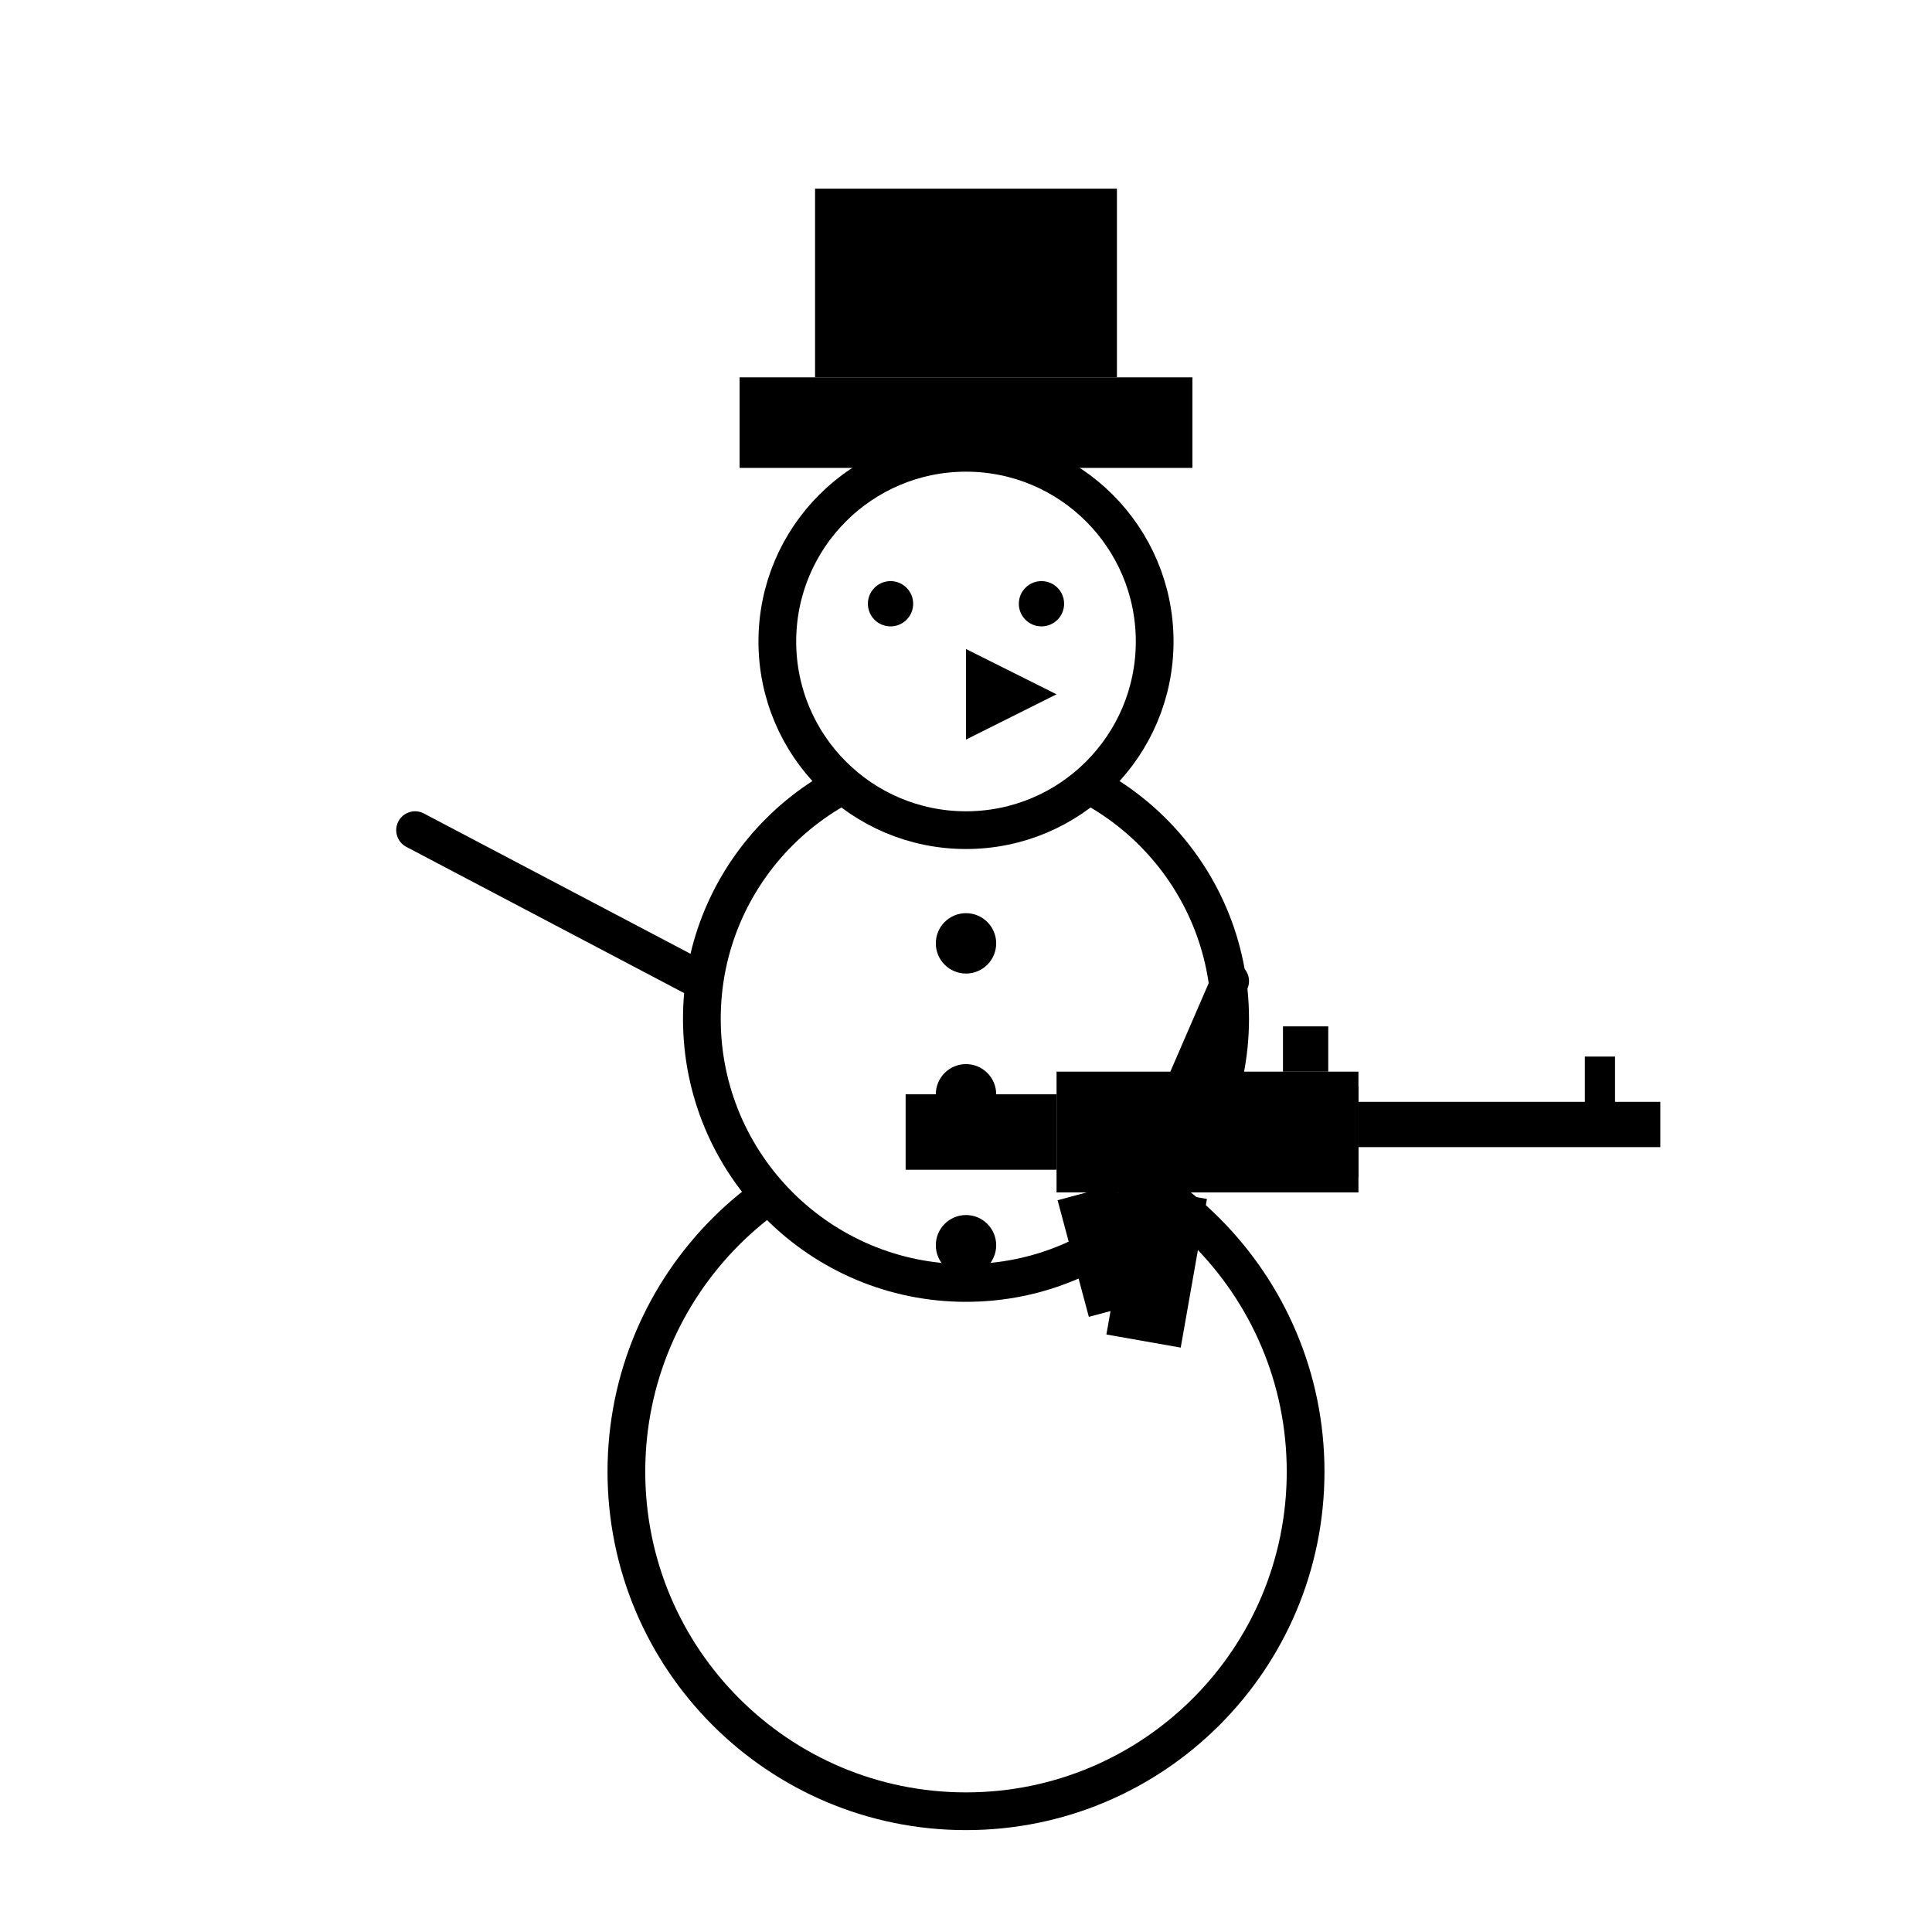
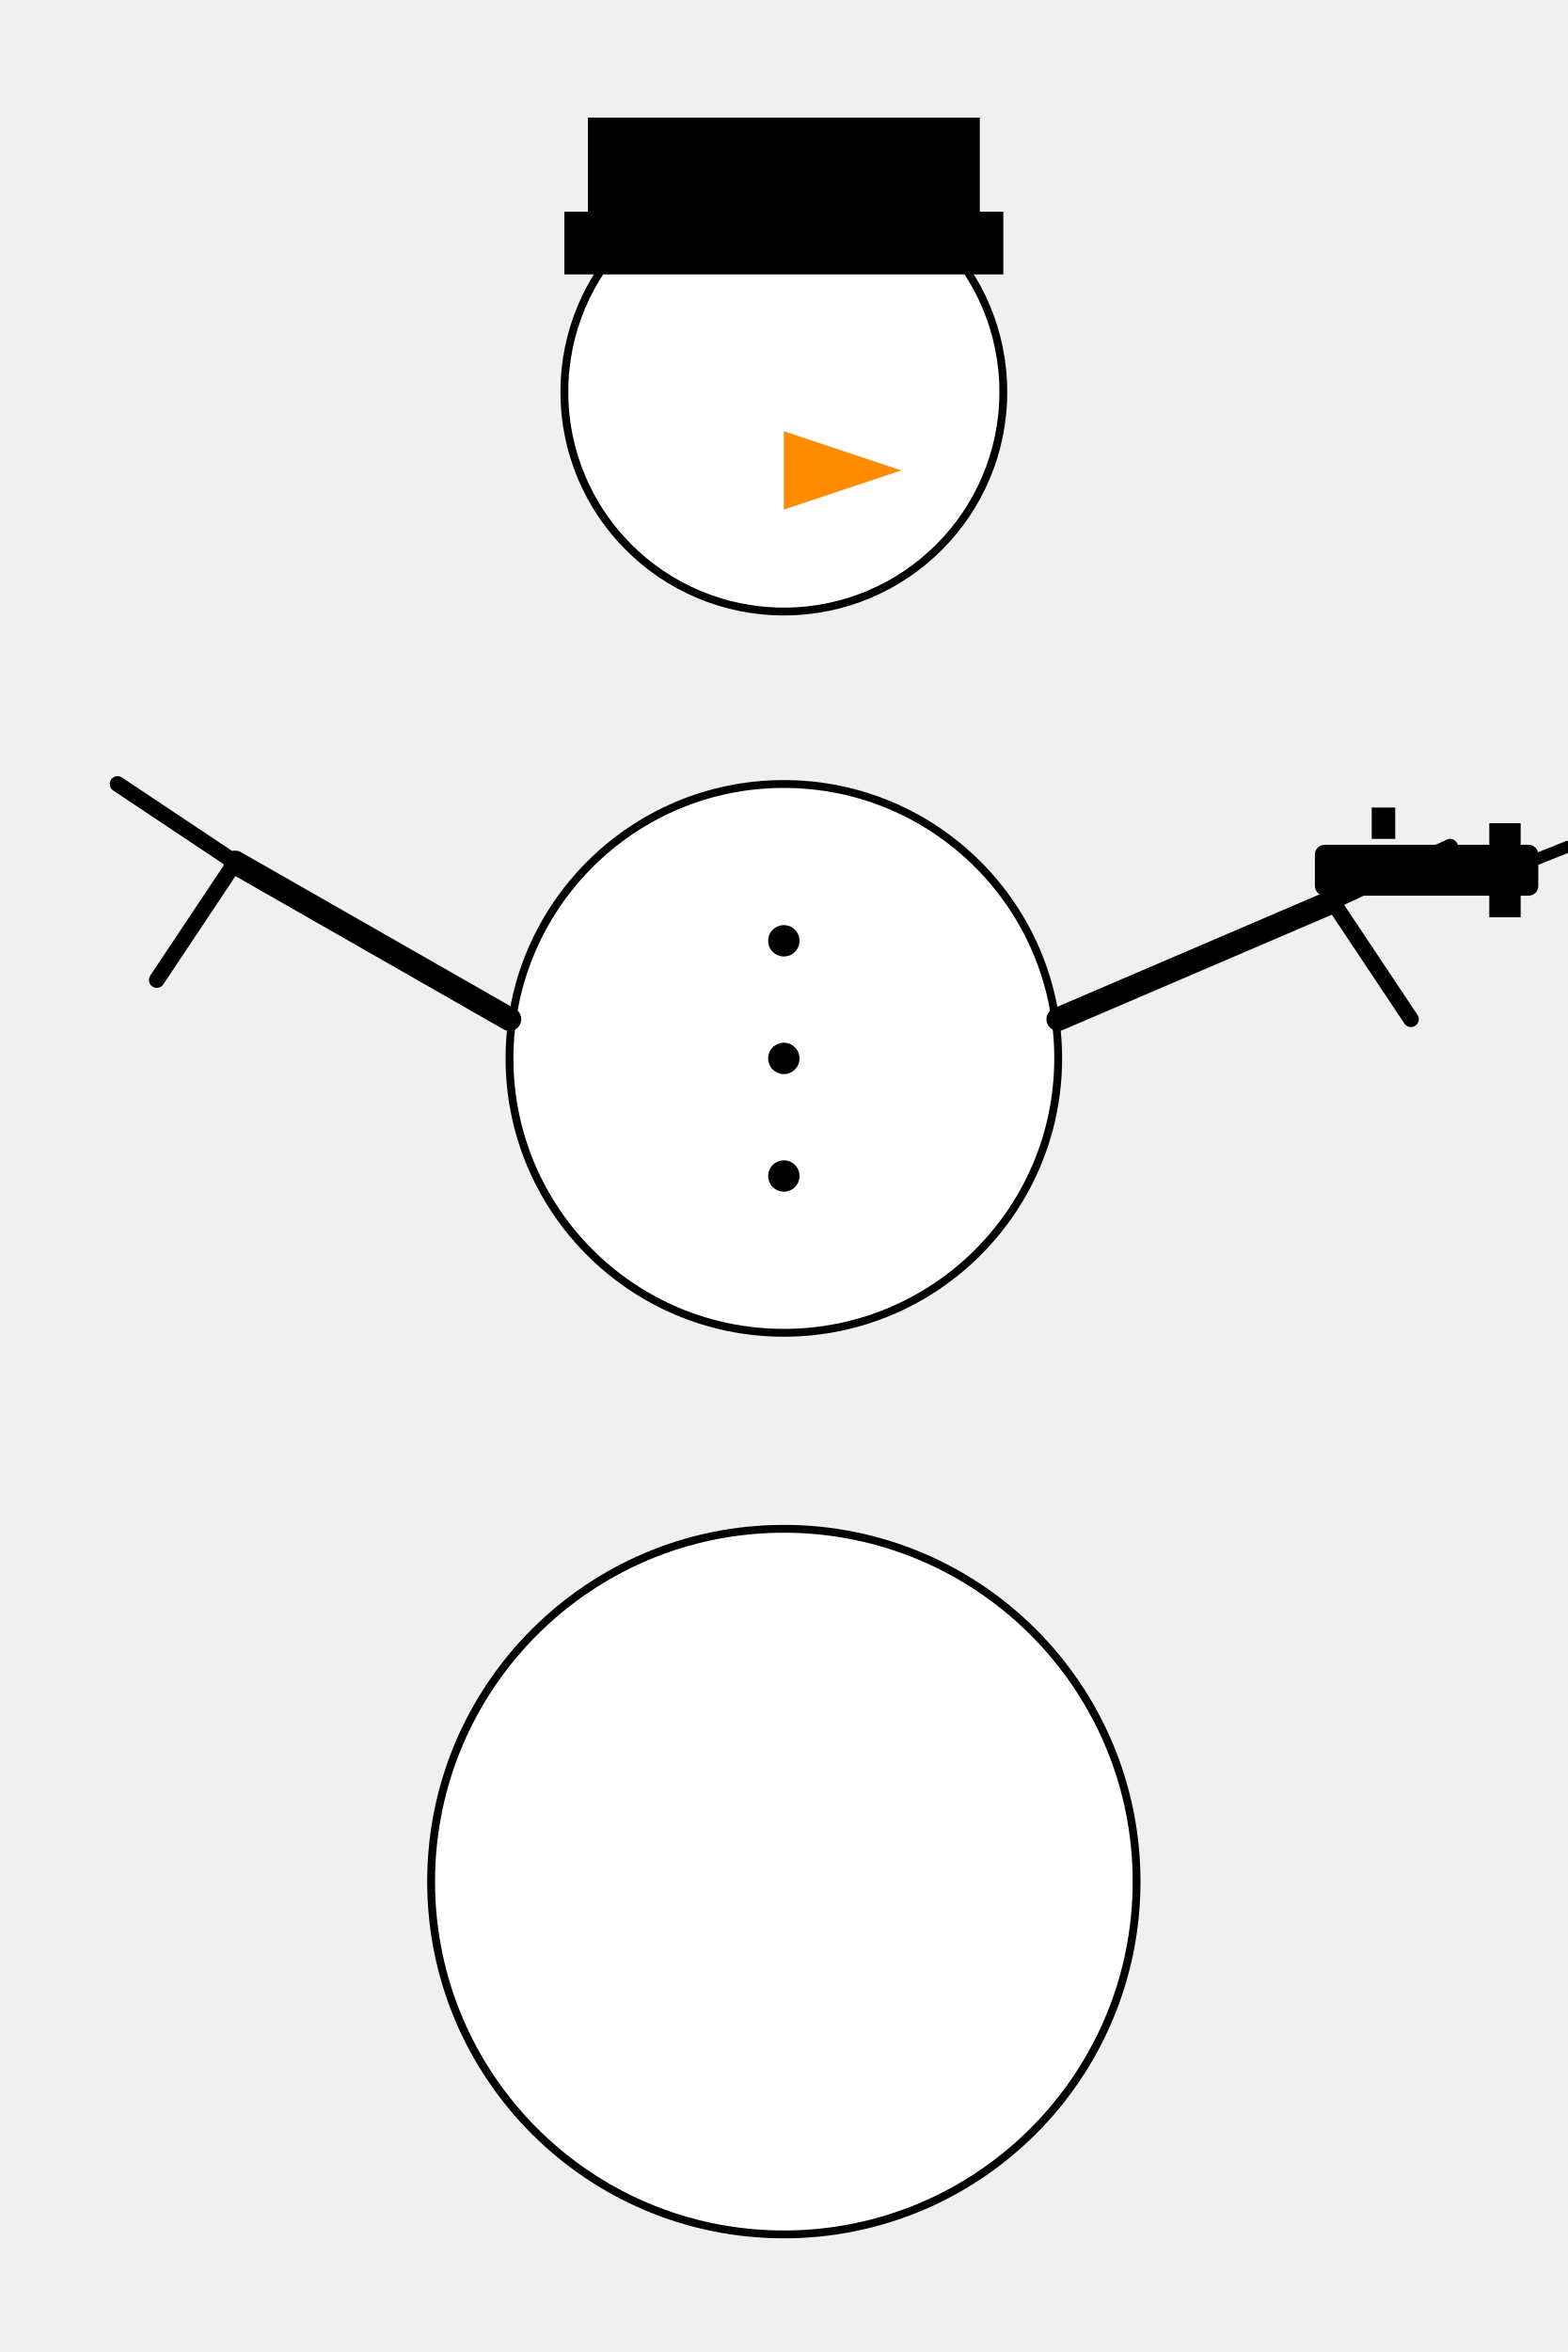
- <svg xmlns="http://www.w3.org/2000/svg" viewBox="0 0 256 256" width="256" height="256">
-   <rect width="256" height="256" fill="#fff" />
-   <circle cx="128" cy="195" r="45" fill="#fff" stroke="#000" stroke-width="5" />
-   <circle cx="128" cy="135" r="35" fill="#fff" stroke="#000" stroke-width="5" />
-   <circle cx="128" cy="85" r="25" fill="#fff" stroke="#000" stroke-width="5" />
-   <rect x="98" y="50" width="60" height="12" fill="#000" />
-   <rect x="108" y="25" width="40" height="25" fill="#000" />
-   <circle cx="118" cy="80" r="3" fill="#000" />
-   <circle cx="138" cy="80" r="3" fill="#000" />
-   <polygon points="128,86 140,92 128,98" fill="#000" />
-   <circle cx="128" cy="125" r="4" fill="#000" />
-   <circle cx="128" cy="145" r="4" fill="#000" />
-   <circle cx="128" cy="165" r="4" fill="#000" />
-   <line x1="93" y1="130" x2="55" y2="110" stroke="#000" stroke-width="5" stroke-linecap="round" />
-   <line x1="163" y1="130" x2="150" y2="160" stroke="#000" stroke-width="5" stroke-linecap="round" />
-   <g>
-     <rect x="120" y="145" width="20" height="10" fill="#000" />
-     <rect x="140" y="142" width="40" height="16" fill="#000" />
-     <rect x="180" y="146" width="40" height="6" fill="#000" />
-     <rect x="155" y="144" width="25" height="12" fill="#000" />
-     <rect x="150" y="158" width="10" height="20" fill="#000" transform="rotate(10 155 158)" />
-     <rect x="140" y="158" width="8" height="16" fill="#000" transform="rotate(-15 144 158)" />
-     <rect x="210" y="140" width="4" height="8" fill="#000" />
-     <rect x="170" y="136" width="6" height="6" fill="#000" />
-   </g>
+ <svg xmlns="http://www.w3.org/2000/svg" viewBox="0 0 200 300">
+   <circle cx="100" cy="240" r="45" fill="white" stroke="black" stroke-width="1" />
+   <circle cx="100" cy="135" r="35" fill="white" stroke="black" stroke-width="1" />
+   <circle cx="100" cy="50" r="28" fill="white" stroke="black" stroke-width="1" />
+   <rect x="75" y="15" width="50" height="12" fill="black" />
+   <rect x="72" y="27" width="56" height="8" fill="black" />
+   <polygon points="100,55 100,65 115,60" fill="#FF8C00" />
+   <circle cx="100" cy="120" r="2" fill="black" />
+   <circle cx="100" cy="135" r="2" fill="black" />
+   <circle cx="100" cy="150" r="2" fill="black" />
+   <line x1="65" y1="130" x2="30" y2="110" stroke="black" stroke-width="3" stroke-linecap="round" />
+   <line x1="30" y1="110" x2="15" y2="100" stroke="black" stroke-width="2" stroke-linecap="round" />
+   <line x1="30" y1="110" x2="20" y2="125" stroke="black" stroke-width="2" stroke-linecap="round" />
+   <line x1="135" y1="130" x2="170" y2="115" stroke="black" stroke-width="3" stroke-linecap="round" />
+   <line x1="170" y1="115" x2="185" y2="108" stroke="black" stroke-width="2" stroke-linecap="round" />
+   <line x1="170" y1="115" x2="180" y2="130" stroke="black" stroke-width="2" stroke-linecap="round" />
+   <rect x="168" y="108" width="28" height="6" fill="black" stroke="black" stroke-width="0.5" rx="1" />
+   <rect x="190" y="105" width="4" height="12" fill="black" />
+   <rect x="175" y="103" width="3" height="4" fill="black" />
+   <circle cx="172" cy="111" r="2" fill="black" />
+   <line x1="195" y1="110" x2="200" y2="108" stroke="black" stroke-width="1.5" stroke-linecap="round" />
</svg>
